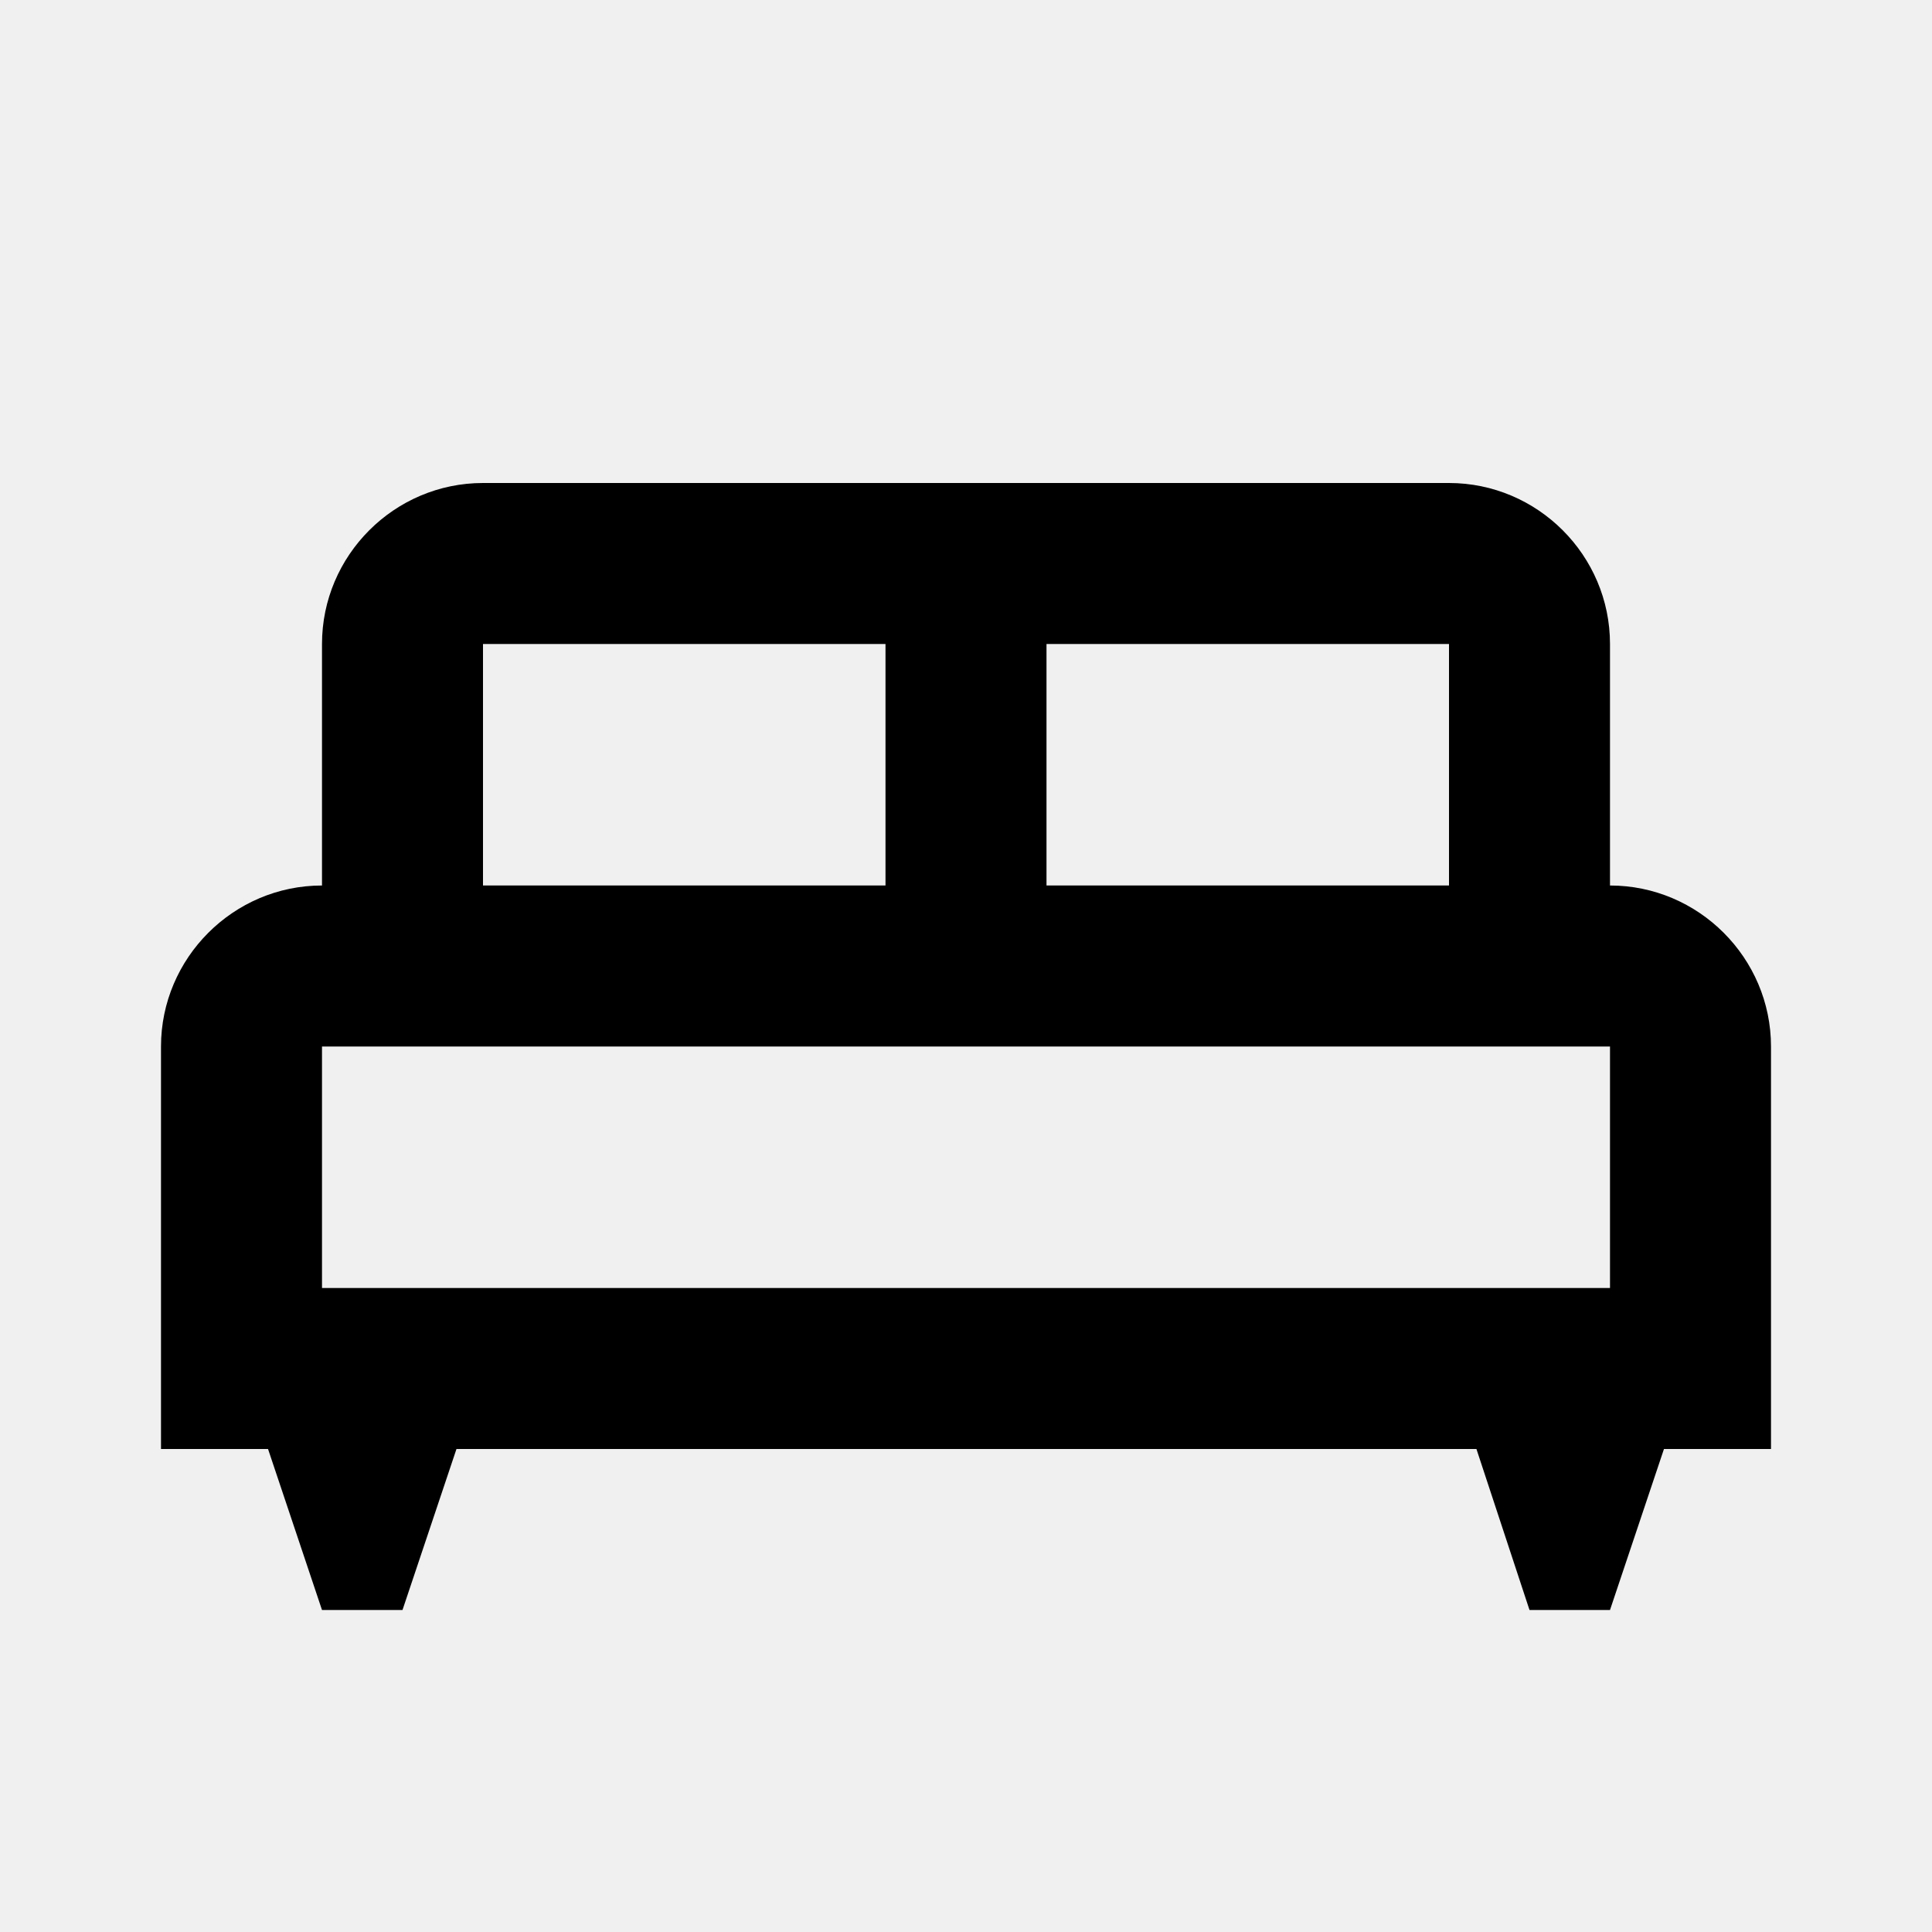
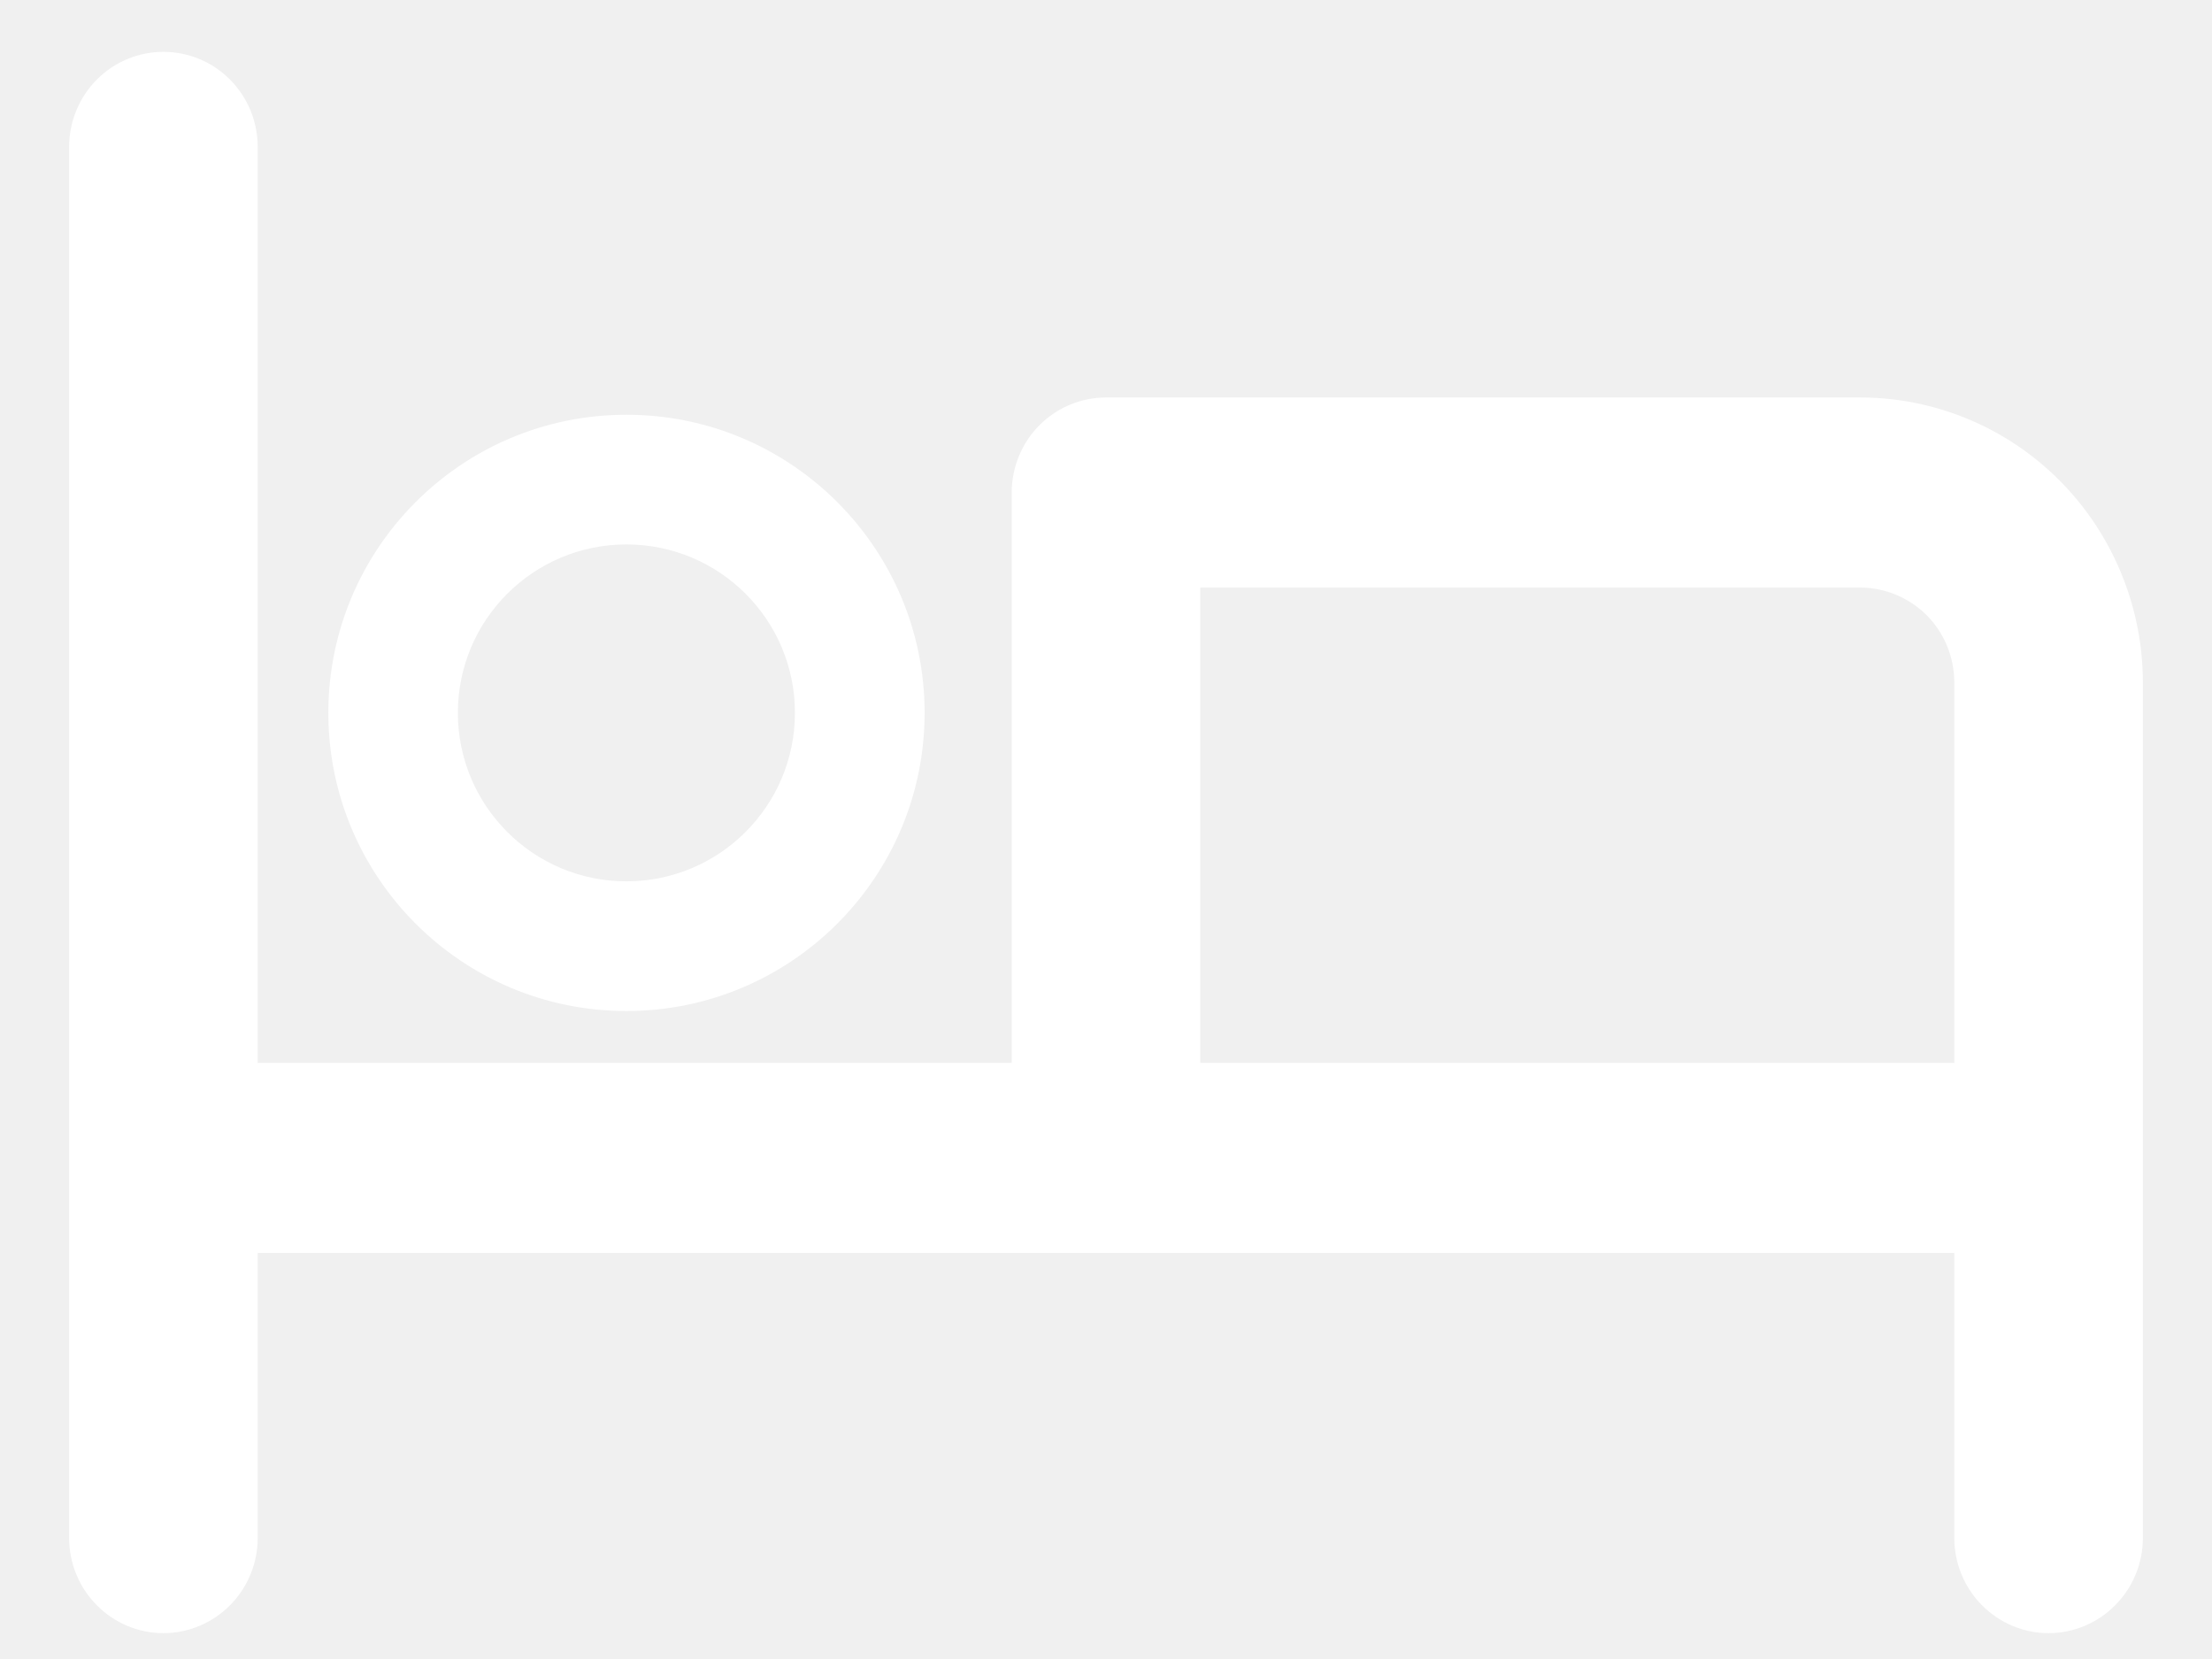
- <svg xmlns="http://www.w3.org/2000/svg" width="100%" height="100%" viewBox="0 0 15 15" fill="none">
-   <path fill-rule="evenodd" clip-rule="evenodd" d="M12.5 6.875C13.188 6.875 13.75 7.438 13.75 8.125V11.25H12.919L12.5 12.5H11.875L11.463 11.25H3.544L3.125 12.5H2.5L2.081 11.25H1.25V8.125C1.25 7.438 1.812 6.875 2.5 6.875V5C2.5 4.312 3.062 3.75 3.75 3.75H11.25C11.938 3.75 12.5 4.312 12.5 5V6.875ZM8.125 6.875H11.25V5H8.125V6.875ZM3.75 5H6.875V6.875H3.75V5ZM12.5 8.125H2.5V10H12.5V8.125Z" fill="currentColor" />
+ <svg xmlns="http://www.w3.org/2000/svg" width="16" height="12" viewBox="0 0 16 12" fill="none">
+   <path d="M13.454 2.875H8C7.819 2.875 7.646 2.948 7.518 3.076C7.39 3.205 7.318 3.38 7.318 3.563V7.688H1.864V1.062C1.864 0.88 1.792 0.705 1.664 0.576C1.536 0.447 1.363 0.375 1.182 0.375C1.001 0.375 0.828 0.447 0.7 0.576C0.572 0.705 0.5 0.88 0.5 1.062V11.125C0.5 11.307 0.572 11.482 0.7 11.611C0.828 11.74 1.001 11.813 1.182 11.813C1.363 11.813 1.536 11.74 1.664 11.611C1.792 11.482 1.864 11.307 1.864 11.125V9.063H14.136V11.125C14.136 11.307 14.208 11.482 14.336 11.611C14.464 11.74 14.637 11.813 14.818 11.813C14.999 11.813 15.172 11.74 15.3 11.611C15.428 11.482 15.5 11.307 15.5 11.125V4.938C15.5 4.391 15.284 3.866 14.901 3.479C14.517 3.092 13.997 2.875 13.454 2.875ZM14.136 7.688H8.682V4.25H13.454C13.635 4.25 13.809 4.323 13.937 4.451C14.065 4.58 14.136 4.755 14.136 4.938V7.688Z" fill="white" />
+   <path fill-rule="evenodd" clip-rule="evenodd" d="M4.531 6.375C5.204 6.375 5.75 5.829 5.75 5.156C5.75 4.483 5.204 3.938 4.531 3.938C3.858 3.938 3.312 4.483 3.312 5.156C3.312 5.829 3.858 6.375 4.531 6.375ZM4.531 7.313C5.722 7.313 6.688 6.347 6.688 5.156C6.688 3.966 5.722 3 4.531 3C3.34 3 2.375 3.966 2.375 5.156C2.375 6.347 3.34 7.313 4.531 7.313Z" fill="white" />
</svg>
